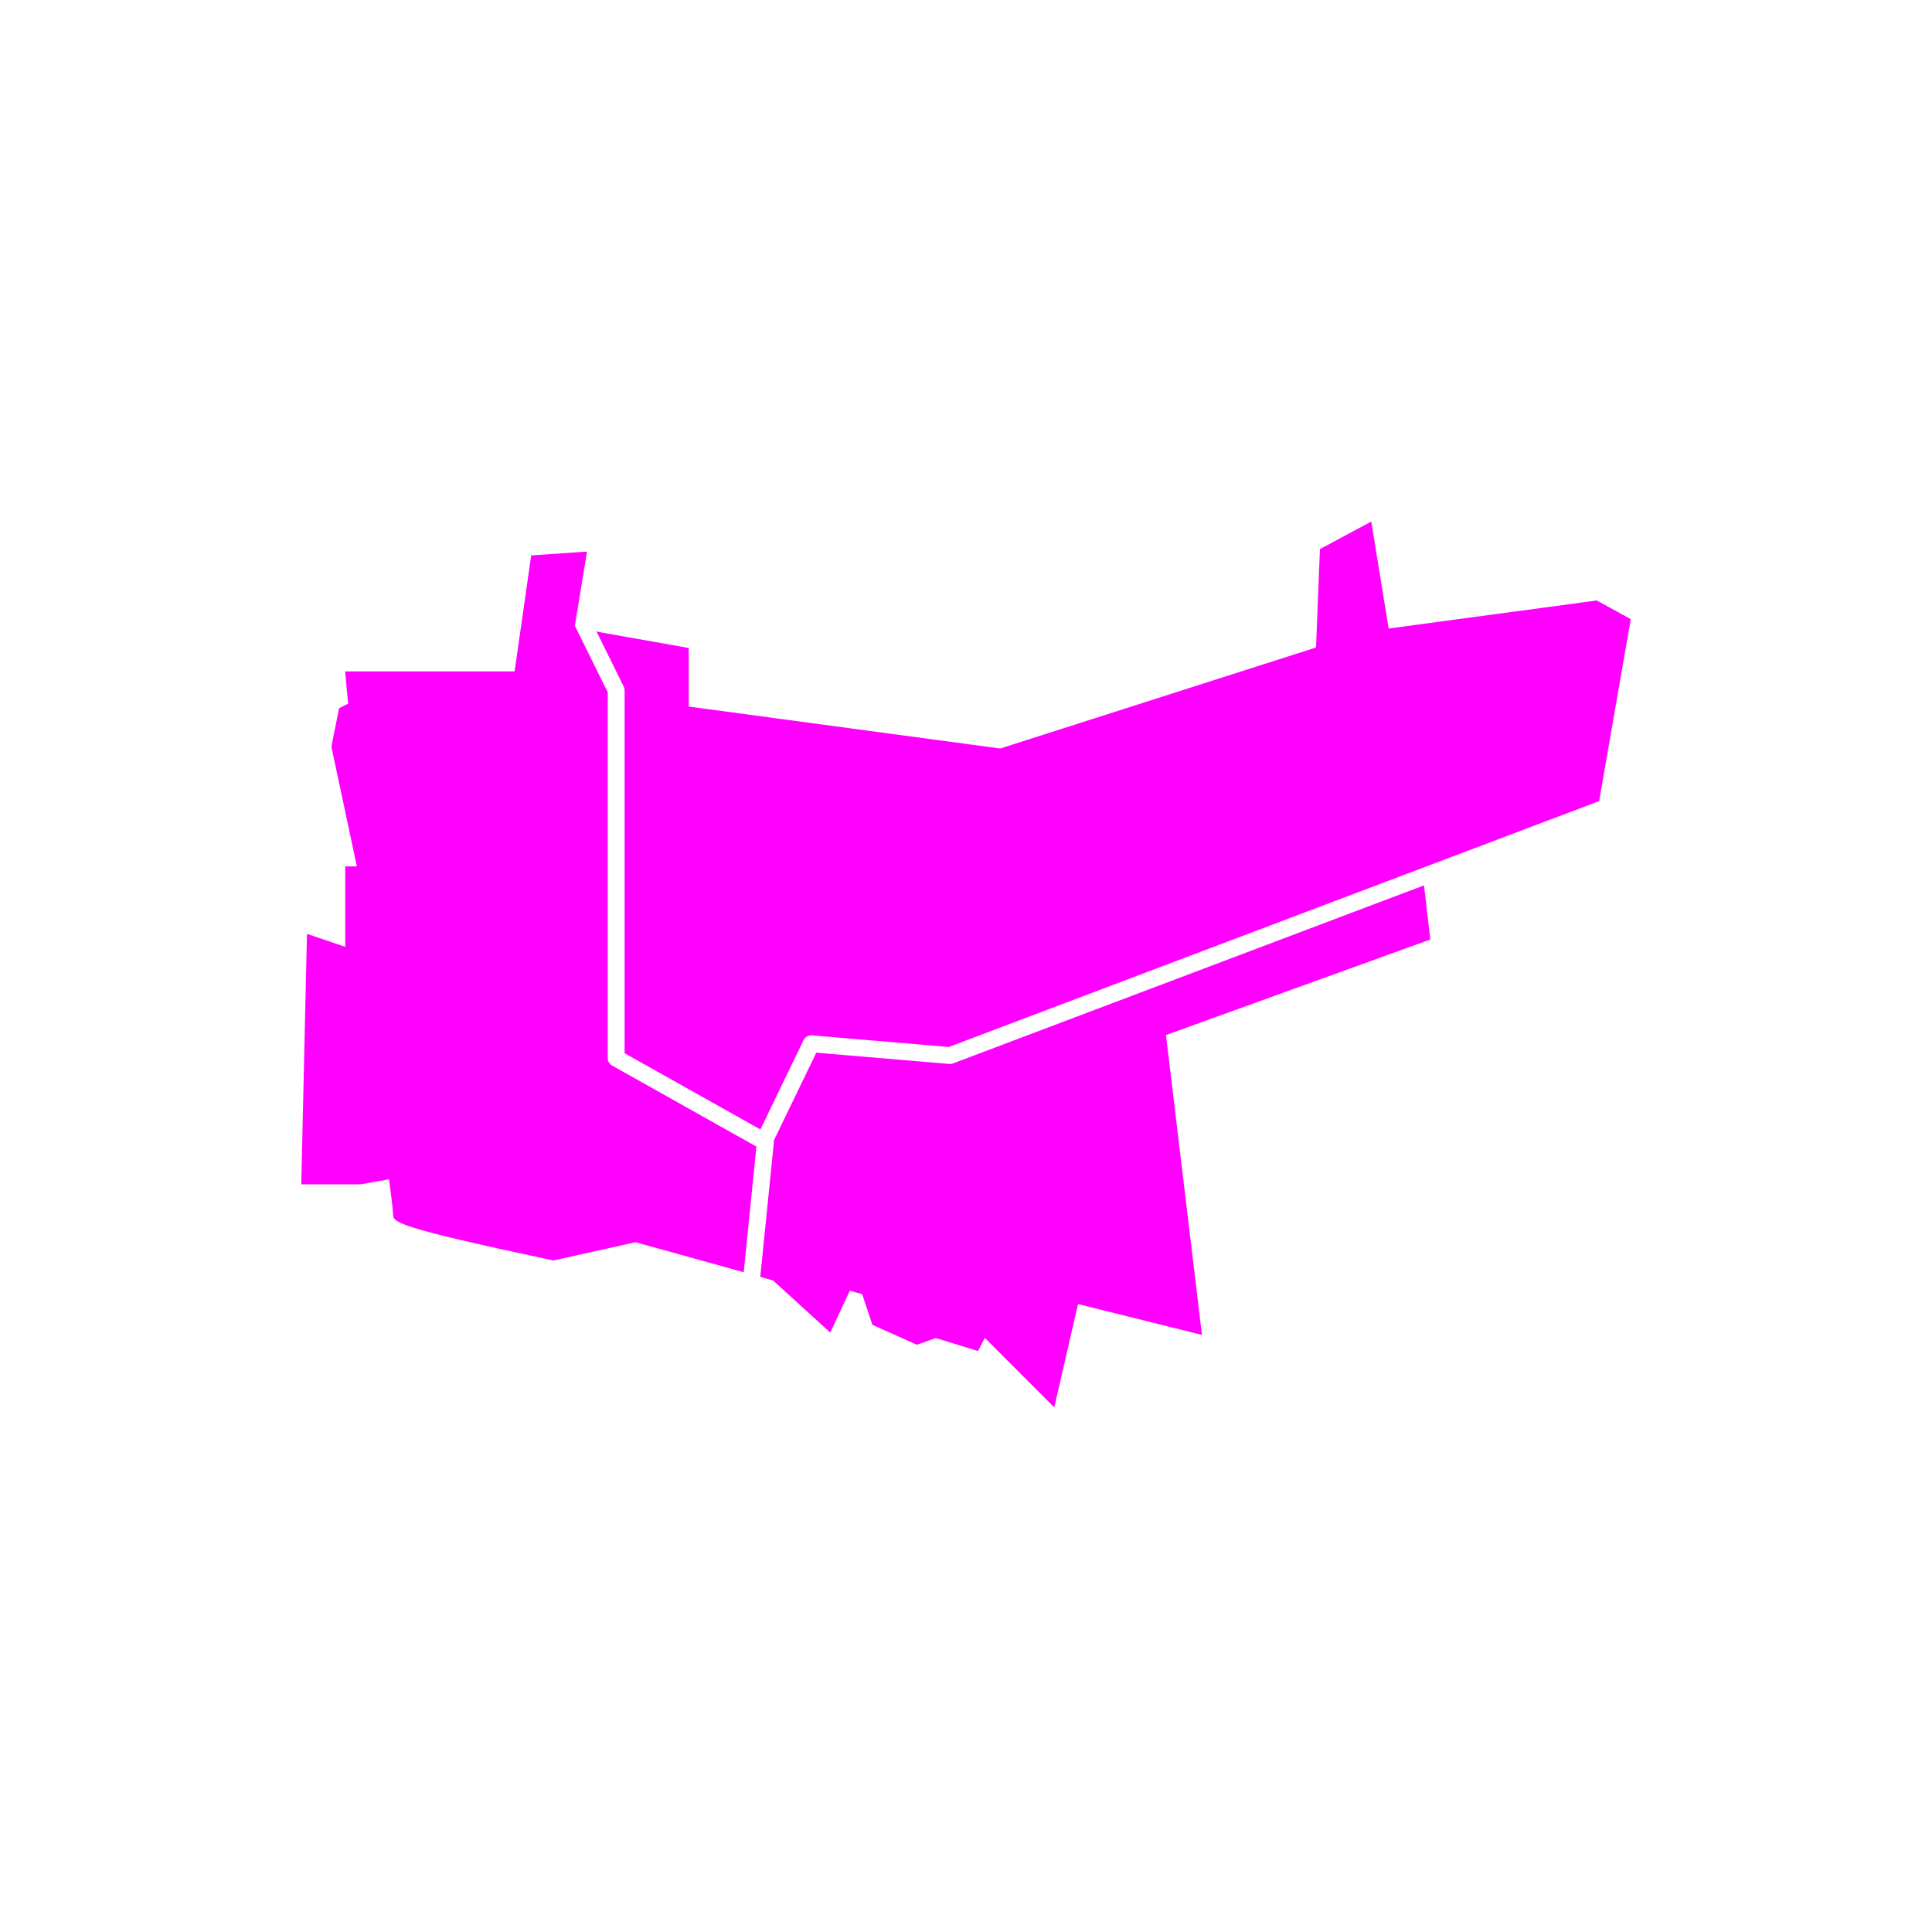
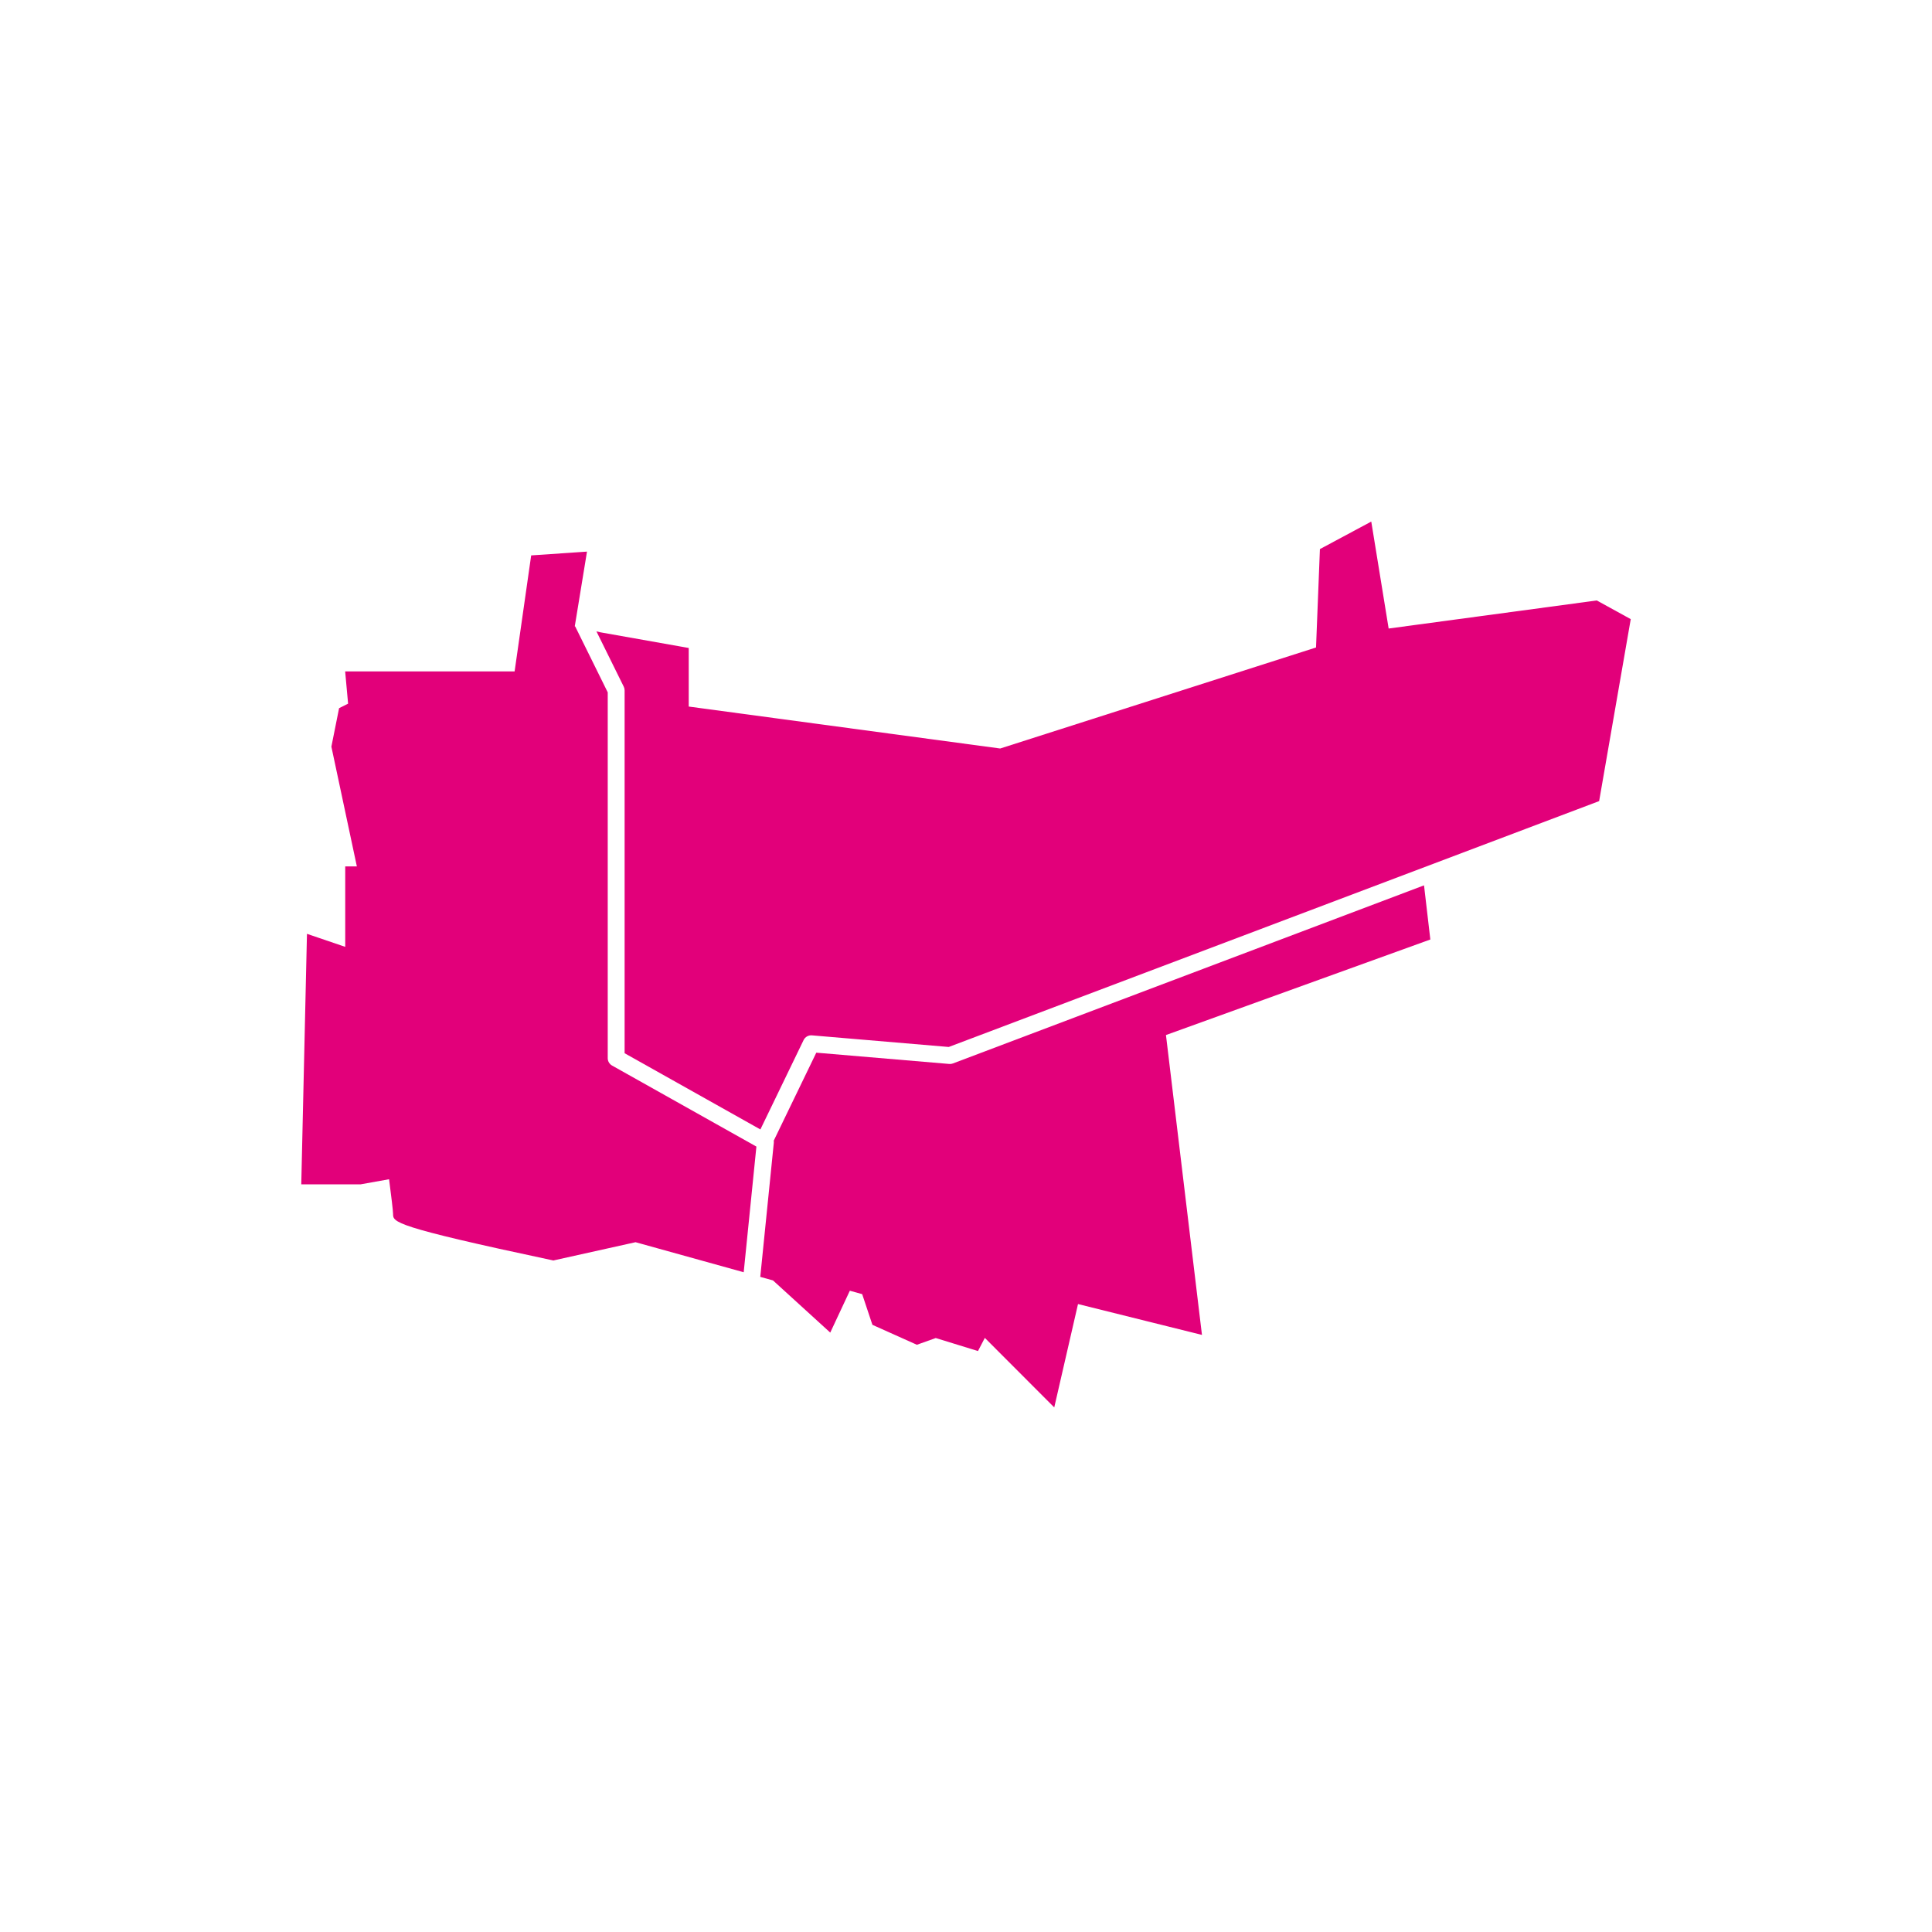
<svg xmlns="http://www.w3.org/2000/svg" version="1.1" viewBox="0 0 800 800">
  <defs>
    <style>
      .cls-1 {
        display: none;
      }

      .cls-2 {
-         fill: #ff00ff;
+         fill: #E2007A;
      }
    </style>
  </defs>
  <g>
    <g id="ALSOVADASZ" class="cls-1">
      <g>
        <path class="cls-2" d="M421.86,595.03c-7.18-42.05-3.47-105.4-3.01-112.64l-19.28-60.27,3.6-165.12h96.94c-1.27-18.52,2.51-42.35,2.55-42.66l.25-1.55-.99-1.22-12.84-15.8-1.81-2.23-2.54,1.34-11.09,5.85-.62.33-.45.54-6.74,8.21c-1.59-.42-3.17-.85-4.76-1.27-.77-2.33-1.55-4.66-2.32-6.99l-.8-2.39h-7.79v-10.19l-.97-1.01-10.61-11.12-1.03-1.08h-3.55c-8.1-23.79-16.19-47.57-24.29-71.36l-.75-2.21-2.33-.15c-8.83-.58-17.66-1.15-26.49-1.73-9.71-2.7-19.42-5.4-29.13-8.09l-4.29-1.19-.14,4.45-.88,27.5-.02.73.27.68c5.85,14.75,11.7,29.51,17.55,44.26-6.24.63-12.49,1.25-18.73,1.88l-2.91.29-.23,2.92c-1.48,19.06-2.95,38.12-4.43,57.18l-23.75,1.04-2.98.13-.35,2.96-1.17,9.95-.26,2.22,1.9,1.17c4.46,2.75,8.92,5.5,13.38,8.26-.14,2.12-.28,4.24-.42,6.36-11.46,45.64-22.91,91.27-34.36,136.91l-.37,1.47.83,1.28c.28.43,6.92,10.61,17.87,18.23,10.13,7.06,11.22,26.53,11.22,34.58,0,12.58,19.25,88.34,20.07,91.56l.65,2.57,2.65.07c14.39.36,28.77.73,43.16,1.1,2.39,16.58,4.78,33.16,7.17,49.74l.52,3.59,3.57-.64c5.14-.93,10.27-1.85,15.41-2.78.31,2.48.62,4.95.93,7.43-4.23,1.25-8.47,2.51-12.7,3.76l-2.84.84.36,2.94,11.09,90.7.42,3.4,3.41-.34,21.41-2.17c-.71-10.04-5.24-71.8-12.14-112.17Z" />
        <path class="cls-2" d="M507.98,338.98l3.33-.3-.15-3.34c-.08-1.89-2.14-46.37-8.66-64.79-.68-1.93-1.2-4.15-1.6-6.55h-90.89l-3.42,157.1,19.33,60.42-.05.67c-.05.68-4.56,68.06,2.88,111.66,6.9,40.41,11.44,101.9,12.2,112.65l23.57-2.39,3.55-.36-.43-3.54c-4.54-37.34-9.08-74.68-13.61-112.02,9.34-1.75,18.67-3.5,28-5.25l2.93-.55-.08-2.98-2.04-76.65-.11-4.01-3.96.65c-7.09,1.16-14.19,2.32-21.28,3.47-.35-4.8-1.15-13.06-2.78-19.59-2.17-8.71-1.08-24.49-1.07-24.65l.04-.49-.1-.48c-.42-1.98-1.46-7.3-1.65-10.19,1.04-.43,3.31-.79,5.23-.79h4.34s-.92-4.25-.92-4.25c-.37-1.68-.72-5.05-.1-6.92.61-1.7,6.1-7.93,10.83-12.68l1.26-1.26-.28-1.76c-.47-2.94-.93-5.88-1.4-8.82h3.41l.78-2.42c2.32-7.18,4.64-14.35,6.96-21.53.99-2.43,5.25-13.11,5.25-17.59,0-4.04-1.98-15.89-2.4-18.4.07-3.33.15-6.66.22-9.99,7.62-.69,15.24-1.37,22.86-2.06Z" />
      </g>
    </g>
    <g id="HOMROGD" class="cls-1">
      <g>
        <path class="cls-2" d="M379.9,657.46l.47-.83,57.1-100.58-18.63-89.3-.02-.21-11.98-156.62.03-.29,13.77-126.64,8.4-34.82c-10.4-2.98-20.8-5.96-31.2-8.95l-3.22-.92-1.06,3.18-3.89,11.66-.18.54v25.17h-8.67v22.13l-31.24,6.03-2.84.55v16.59c-15.93,2.25-31.87,4.5-47.8,6.75l-3.01.43v50.9l4.15-.78,14.98-2.81v5.86h18.72c9.16,1.75,18.25,4.78,19.54,6.52,1.04,1.71-.16,10.27-2.53,17.94l-.19.61.04.64c.16,2.52,1.74,24.88,7.57,32.66,3.44,4.6,4.35,11.16,4.59,14.19-1.31,1.02-2.63,2.04-3.94,3.07l-2.52,1.96,1.73,2.69s2.09,3.63,1.84,11.75c-.31,9.93,8.73,36.25,9.76,39.22l.82,2.35h4.41c.77,7.78,2.65,28.33,2.65,42.05,0,17.46,5.74,90.61,5.99,93.72l.25,3.22h6.86c1.11,15.21,2.17,36.91,1.02,42.07-1.67,7.54-10.44,27.33-18.53,35.69-10.48,10.85-5.93,32.21-5.38,34.61.58,2.52,2.22,8.18,3.36,12.07-7.09.83-14.19,1.67-21.28,2.5l-3.5.41.44,3.5,5.98,47.83.42,3.34,3.35-.28,28.47-2.39-5.1-78.96Z" />
        <path class="cls-2" d="M502.49,553.27l-13.45-49.62-10.46-38.27-.71-2.58h-3.96c-2.61-13.6-5.22-27.2-7.82-40.8l-.08-.43-.19-.4c-2.33-4.95-4.65-9.89-6.98-14.84v-50.54h-6.48c-.18-15.19-.37-30.38-.55-45.56l-.03-2.07-1.83-.97-2.52-1.35c1.95-38.77,3.9-77.54,5.85-116.31l4.38-14.19c.53.16,1.06.32,1.59.48l3.06.93,1.2-2.97,20.92-51.71,1.32-3.26-3.26-1.3c-2.19-.88-4.38-1.75-6.56-2.62,1.12-13.29,2.25-26.58,3.37-39.86l.23-2.77-2.64-.86-23.91-7.77-4.41-1.43-.17,4.64c-.02.5-1.81,50.04-4.11,60.98-1.68,8-6.28,17.77-8.53,22.27-.19-.05-.38-.11-.57-.16l-8.24,34.16-13.7,125.94,11.92,155.83,19.04,91.25-57.81,101.85,4.97,76.93,29.16-2.45,3.39-.29-.18-3.39-1.79-32.88-.17-3.2-3.2-.11c-4.65-.16-9.31-.32-13.96-.48v-15.83h8.89l.94-2.02,19.13-40.95.41-.89-.11-.97c-.67-6.09-1.33-12.17-2-18.26,3.39-.29,6.79-.59,10.18-.88l1.83-.16.91-1.59c9.3-16.27,18.59-32.54,27.89-48.81l27.1-5.08,3.73-.7-.99-3.66Z" />
      </g>
    </g>
    <g id="Borsodbóta" class="cls-1">
      <g>
        <path class="cls-2" d="M361.23,264.88l46.61,47.07,61.58,39.82,82.27-3.27c17.84-8.51,61.42-31.88,70.5-47.8v-46.17l-4.9,2.15-15.12,6.61-.5.22-.41.36c-10.45,9.22-20.9,18.44-31.35,27.66l-31.1,4.57-4.07.6,1.24,3.92c1.53,4.86,3.07,9.71,4.6,14.57-7.32,2.2-14.65,4.4-21.97,6.6l-1.39-5.19,5.75-6.14,1.67-1.78-1.09-2.18-4.25-8.5-1.72-3.43-3.26,2.03c-10.28,6.39-21.5,11.52-24.01,10.98-3.74-1.25-25.76-16.03-38.76-25.05l-1.63-1.13-1.81.82c-6.7,3.05-13.4,6.09-20.1,9.14h-13.7c-16.97-19.75-33.95-39.5-50.92-59.25l-.2-.23-.24-.2-6.48-5.29,4.75,38.51Z" />
        <g>
          <path class="cls-2" d="M483.54,611.08c2.06-3.2,4.13-6.41,6.19-9.61h17.93l-9.7-25.2-16.44-20.31-.55-23.82,8.93-27.79-3.69-22.12v-34.83l-7.37-30.42-35.27-73.37.19-.09-40.36-26.09-48.82-49.31-5.94-48.15-63.18-51.61-.97-.79h-116.18c-21.78-4.07-43.57-8.15-65.35-12.22l-1.18-.22-1.07.55-51.02,26.46-1.94,1,.05,2.18.47,19.84.08,3.42h16.59l.91-2.12c1.2-2.8,2.4-5.6,3.6-8.39l41.63-11.96,10.21,4.25.65.27h33.16c10.25,7.04,20.51,14.08,30.76,21.12l1.84,1.26,1.92-1.13,5.57-3.28c.78.87,1.56,1.73,2.34,2.6l1.04,1.16h73.86c6.33,1.67,12.65,3.34,18.98,5.01-7.98,8.65-15.96,17.31-23.93,25.96l-3.06,3.32,3.98,2.14c6.27,3.36,12.54,6.73,18.81,10.09,16.08,18.42,32.16,36.85,48.24,55.27l.21.24.24.2c2.71,2.17,5.42,4.34,8.13,6.51v6.23l.68.92c.93,1.27,1.86,2.54,2.78,3.81-2.94,2.45-5.88,4.9-8.81,7.34l-2.86,2.38,2.55,2.71c4.82,5.12,9.64,10.24,14.46,15.36,1.19,5.36,2.38,10.71,3.57,16.07l.61,2.74h17.65v-6.78c5.48-1.9,10.96-3.8,16.44-5.7l2.35-.82v-3.31c3.39,1.78,6.78,3.56,10.17,5.35,1.7,2.86,3.41,5.73,5.11,8.59-.57,7.51-1.14,15.01-1.7,22.52l-.14,1.81,1.4,1.15,12.62,10.39,5.72,4.72v-10.57c4.4-1.47,8.8-2.93,13.21-4.4,13.42,7,26.84,14.01,40.27,21.01v21.5c-.71,14.37-3.69,39.77-8.68,46-7.51,9.38-16.77,21.69-16.87,21.81l-1.86,2.47,2.23,2.15c1.42,1.37,2.85,2.75,4.27,4.12-2.31,1.15-4.61,2.3-6.92,3.46l-.76.38-.5.69-26.93,36.85-4.07,5.57h12.84l.96-.77c.91-.73,1.82-1.45,2.73-2.18,2.17,1.45,4.35,2.9,6.52,4.35-1.05,1.89-2.1,3.79-3.16,5.68l-1.25,2.25,1.77,1.86c3.99,4.19,7.97,8.38,11.96,12.57-1.42,1.34-2.84,2.68-4.26,4.02l-2.53,2.39,2.38,2.54,16.06,17.19,1.04,1.11h5.74c3.44,3.44,6.88,6.88,10.31,10.31l8.7,8.7-2.82-11.98c-1.15-4.87-2.29-9.74-3.44-14.62Z" />
          <path class="cls-2" d="M750.52,311.71l-7.09-21.73-.79-2.41h-10.96c-1.56-8.49-3.11-16.98-4.67-25.48l-.8-4.37-4.06,1.81c-16.63,7.39-33.27,14.79-49.9,22.18-5.59-1.47-11.18-2.94-16.76-4.41l-2.14-.56-1.43,1.69c-9.22,10.94-29.73,33.44-29.73,33.44-18.75,19.54-62.3,40.51-68.15,43.28l-.65.31-85.91,3.42-12.8-8.27,30.78,64.02,7.75,31.95v35.09l3.87,23.23-9.09,28.28.47,20.26,15.68,19.37,9.79,25.49,9.86-6.67.81-.55.41-.89c4.52-9.87,9.05-19.74,13.57-29.61,3.54,3.31,7.08,6.61,10.63,9.92l3.68,3.44,1.94-4.65,3.22-7.72c1.12.62,2.24,1.25,3.36,1.87l2.87,1.6,1.78-2.76,18.9-29.29,2.3-3.57-3.94-1.58c-5.78-2.31-11.56-4.62-17.34-6.94-3.2-10.49-6.4-20.98-9.6-31.47l-.15-.49-.28-.42c-6.28-9.49-12.55-18.98-18.83-28.47-.83-22.6-1.32-47.83-.66-51.48.17-.38.37-.87.61-1.45,1.76-4.34,5.87-14.52,18.36-18.19,16.1-4.73,67.69-27.54,69.88-28.5,19.92-8.78,39.85-17.57,59.77-26.36,21.02-5.96,42.05-11.92,63.07-17.89l3.5-.99-1.13-3.46Z" />
        </g>
      </g>
    </g>
    <g id="Szendrőlád" class="cls-1">
      <g>
        <path class="cls-2" d="M461.86,558.06c3.71-4.52,23.81-31.24-.24-52.75-28.79-25.76-85.28-112.12-87.67-115.79-.11-.17-.21-.35-.29-.54l-25.69-60.44-80.99-153.52s-.01,0-.02,0c-.02-.05-.03-.1-.05-.15l-.03-.06h0c-6.08-17.07-12.16-34.14-18.24-51.21l-1.68-4.72-4.05,2.95c-2.01,1.47-4.03,2.94-6.04,4.41-5.2-1.65-10.41-3.3-15.61-4.95l-3.05-.97-1.43,2.86-15.14,30.29-3.15,6.29,6.97-.91c.57-.07,14.21-1.63,17.1,9.36,2.82,10.73,4.37,23.2,4.94,28.4-4.8,2.49-9.6,4.97-14.4,7.46l-3.13,1.62,1.44,3.22,49.97,112.06,1.6,3.6,3.51-1.79c.66-.33,1.43-.65,2.13-.89,0,4.16.02,7.06.03,8.87-14.2,6.97-28.41,13.95-42.61,20.92l-1.87.92-.21,2.07-3.03,30.29-.1.98.4.9,14.03,31.8,1.65,3.74,3.58-1.97c7.78-4.29,15.56-8.58,23.34-12.87,21.55,26.94,43.11,53.89,64.66,80.83l1.55,1.94,2.39-.68c4.5-1.29,9.01-2.57,13.51-3.86,11.04,13.74,22.08,27.49,33.13,41.24-19.16,14.37-38.32,28.74-57.48,43.11l-2.34,1.75,1.13,2.69,6.06,14.39.61,1.46,1.47.57,23.92,9.33,109.36-42.25Z" />
        <path class="cls-2" d="M562.38,546.67l1-.53,27.26-14.39,7.95-4.2-8.58-2.68-24.23-7.57-.41-.13-.43-.03c-6.56-.49-13.11-.97-19.66-1.46-17.37-9.18-34.74-18.36-52.11-27.54-2.13-1.5-23.69-16.92-31.14-32.49-3.71-7.75-4.71-15.5-5.59-22.34-1.08-8.36-2.01-15.57-7.39-20.46-5.7-5.18-13.1-24.89-16.34-34.59,4.19-3.78,13.52-13.9,21.84-34.7,10.61-26.53,30.21-50.94,43.77-63.79,13.84-13.11,34.57-24.29,34.78-24.41l1.28-.68.48-1.37,4.54-12.87,2.87-8.14-7.9,3.47c-3,1.32-27.8,12.31-37.68,20.16-1.27-.64-2.54-1.27-3.82-1.91l-1.44-.72-1.51.55c-10.34,3.76-34.84,13.12-38.87,18.76-2.32,3.25-14.24,14.81-23.42,23.43l-1.6-2.62v-20.58l-1.6-1.12c-2.13-1.49-4.26-2.98-6.39-4.48-2.16-9.38-4.33-18.75-6.49-28.13l-.82-3.54-3.56.71-7.57,1.51-3.05.61.04,3.11.76,53,.02,1.16.67.95c.86,1.24,1.46,3.09,1.19,3.66-1.13,2.35-3.6,8.12-4.91,11.19-7.98,1.04-15.96,2.07-23.94,3.11-3.4-10.61-6.79-21.23-10.19-31.84,2.07-1.04,4.15-2.07,6.22-3.11l3.15-1.57-1.38-3.24-50.73-118.88-1.51-3.54-3.49,1.61c-13.04,6.02-26.08,12.04-39.12,18.05l80.88,153.32c.05.09.09.17.13.26l25.62,60.29c3.49,5.32,58.96,89.67,86.31,114.14,31.01,27.74.6,62.88.29,63.23-.37.42-.84.75-1.36.95l-103.05,39.81,11.09,4.32,1.26.49,1.28-.43c4.93-1.64,9.86-3.29,14.79-4.93,12.51,32.07,17.17,35.2,18.91,35.87,2.34,2.22,6.25,16.22,7.62,24.43,0,.87-1.56,3.66-2.49,5.33-2.08,3.75-4.05,7.29-3.03,10.59.47,1.53,1.51,2.73,3,3.47,2.29,1.15,6.56,3.28,77.29-47.25l2.13-1.52-.71-2.53c-1.5-5.35-3-10.71-4.5-16.06,7.46-4.07,14.92-8.14,22.37-12.2l1.95-1.06v-12.23c16.82-10.24,33.63-20.47,50.45-30.71l3-1.83-1.64-3.11c-1.44-2.74-2.89-5.49-4.33-8.23.22.02.43.04.65.07l1.12.11Z" />
      </g>
    </g>
    <g id="Sajókaza">
      <g>
        <path class="cls-2" d="M313.22,474.78l-59.78-33.56c-1.1-.62-1.79-1.79-1.79-3.05v-151.48l-13.48-27.3-.17-.04.04-.23-.02-.05.03-.02c1.43-8.76,2.87-17.52,4.3-26.28l.71-4.36-4.41.3-15.87,1.08-2.83.19-.4,2.8c-2.15,15.08-4.31,30.15-6.46,45.23h-70.17l.35,3.82c.29,3.18.58,6.36.87,9.54-.73.37-1.47.73-2.2,1.1l-1.53.77-.34,1.68-2.71,13.55-.14.71.15.71c3.47,16.29,6.93,32.59,10.4,48.88h-4.82v33.3l-11.32-3.85-4.52-1.54-.11,4.77-2.17,95.39-.08,3.58h24.49l.3-.05c3.86-.69,7.72-1.38,11.57-2.07.88,6.7,1.65,13.21,1.65,14.34,0,3.46,0,5.19,65.64,19.14l.74.16.74-.17c11.1-2.47,22.19-4.93,33.29-7.4,14.93,4.15,29.85,8.29,44.78,12.44l5.26-52.05Z" />
        <g>
          <path class="cls-2" d="M673.06,255.16l-10.84-5.96-1.01-.56-1.14.15c-28.35,3.82-56.71,7.65-85.06,11.47-2.13-13.15-4.27-26.3-6.41-39.45l-.79-4.84-4.32,2.32-15.17,8.13-1.77.95-.08,2c-.51,12.91-1.02,25.83-1.53,38.74-43.59,13.94-87.19,27.89-130.78,41.83-42.99-5.79-85.98-11.58-128.97-17.37v-24.26l-2.89-.51-33.6-5.96c-.58-.13-1.16-.27-1.73-.4l11.31,22.89c.24.48.36,1.01.36,1.55v150.24l56.22,31.56,17.89-37c.63-1.31,2.01-2.09,3.45-1.96l56.66,4.81,269.31-101.81,12.66-72.89.43-2.46-2.19-1.2Z" />
          <path class="cls-2" d="M589.65,366.61l-195.06,73.74c-.49.19-1.01.26-1.53.21l-55.05-4.67-17.62,36.44c.04.28.06.57.03.87l-5.61,55.53c1.75.49,3.51.97,5.26,1.46,6.74,6.13,13.47,12.27,20.21,18.41l3.51,3.2,2.01-4.3c2.03-4.35,4.07-8.69,6.1-13.04l5.11,1.42c1.25,3.75,2.5,7.49,3.75,11.24l.49,1.46,1.4.63,15.72,7.05,1.28.58,1.33-.47c2.16-.77,4.33-1.54,6.49-2.32,4.9,1.51,9.8,3.02,14.7,4.53l2.79.86,1.35-2.59,1.49-2.86c8.09,8.11,16.18,16.21,24.27,24.31l4.47,4.48,1.42-6.17c2.8-12.21,5.61-24.42,8.42-36.63,15.47,3.85,30.93,7.7,46.4,11.55l4.93,1.23-.61-5.04c-4.77-39.71-9.53-79.42-14.3-119.13,35.62-12.87,71.24-25.74,106.86-38.62l2.61-.94-.32-2.75c-.76-6.55-1.52-13.1-2.29-19.66Z" />
        </g>
      </g>
    </g>
  </g>
</svg>
